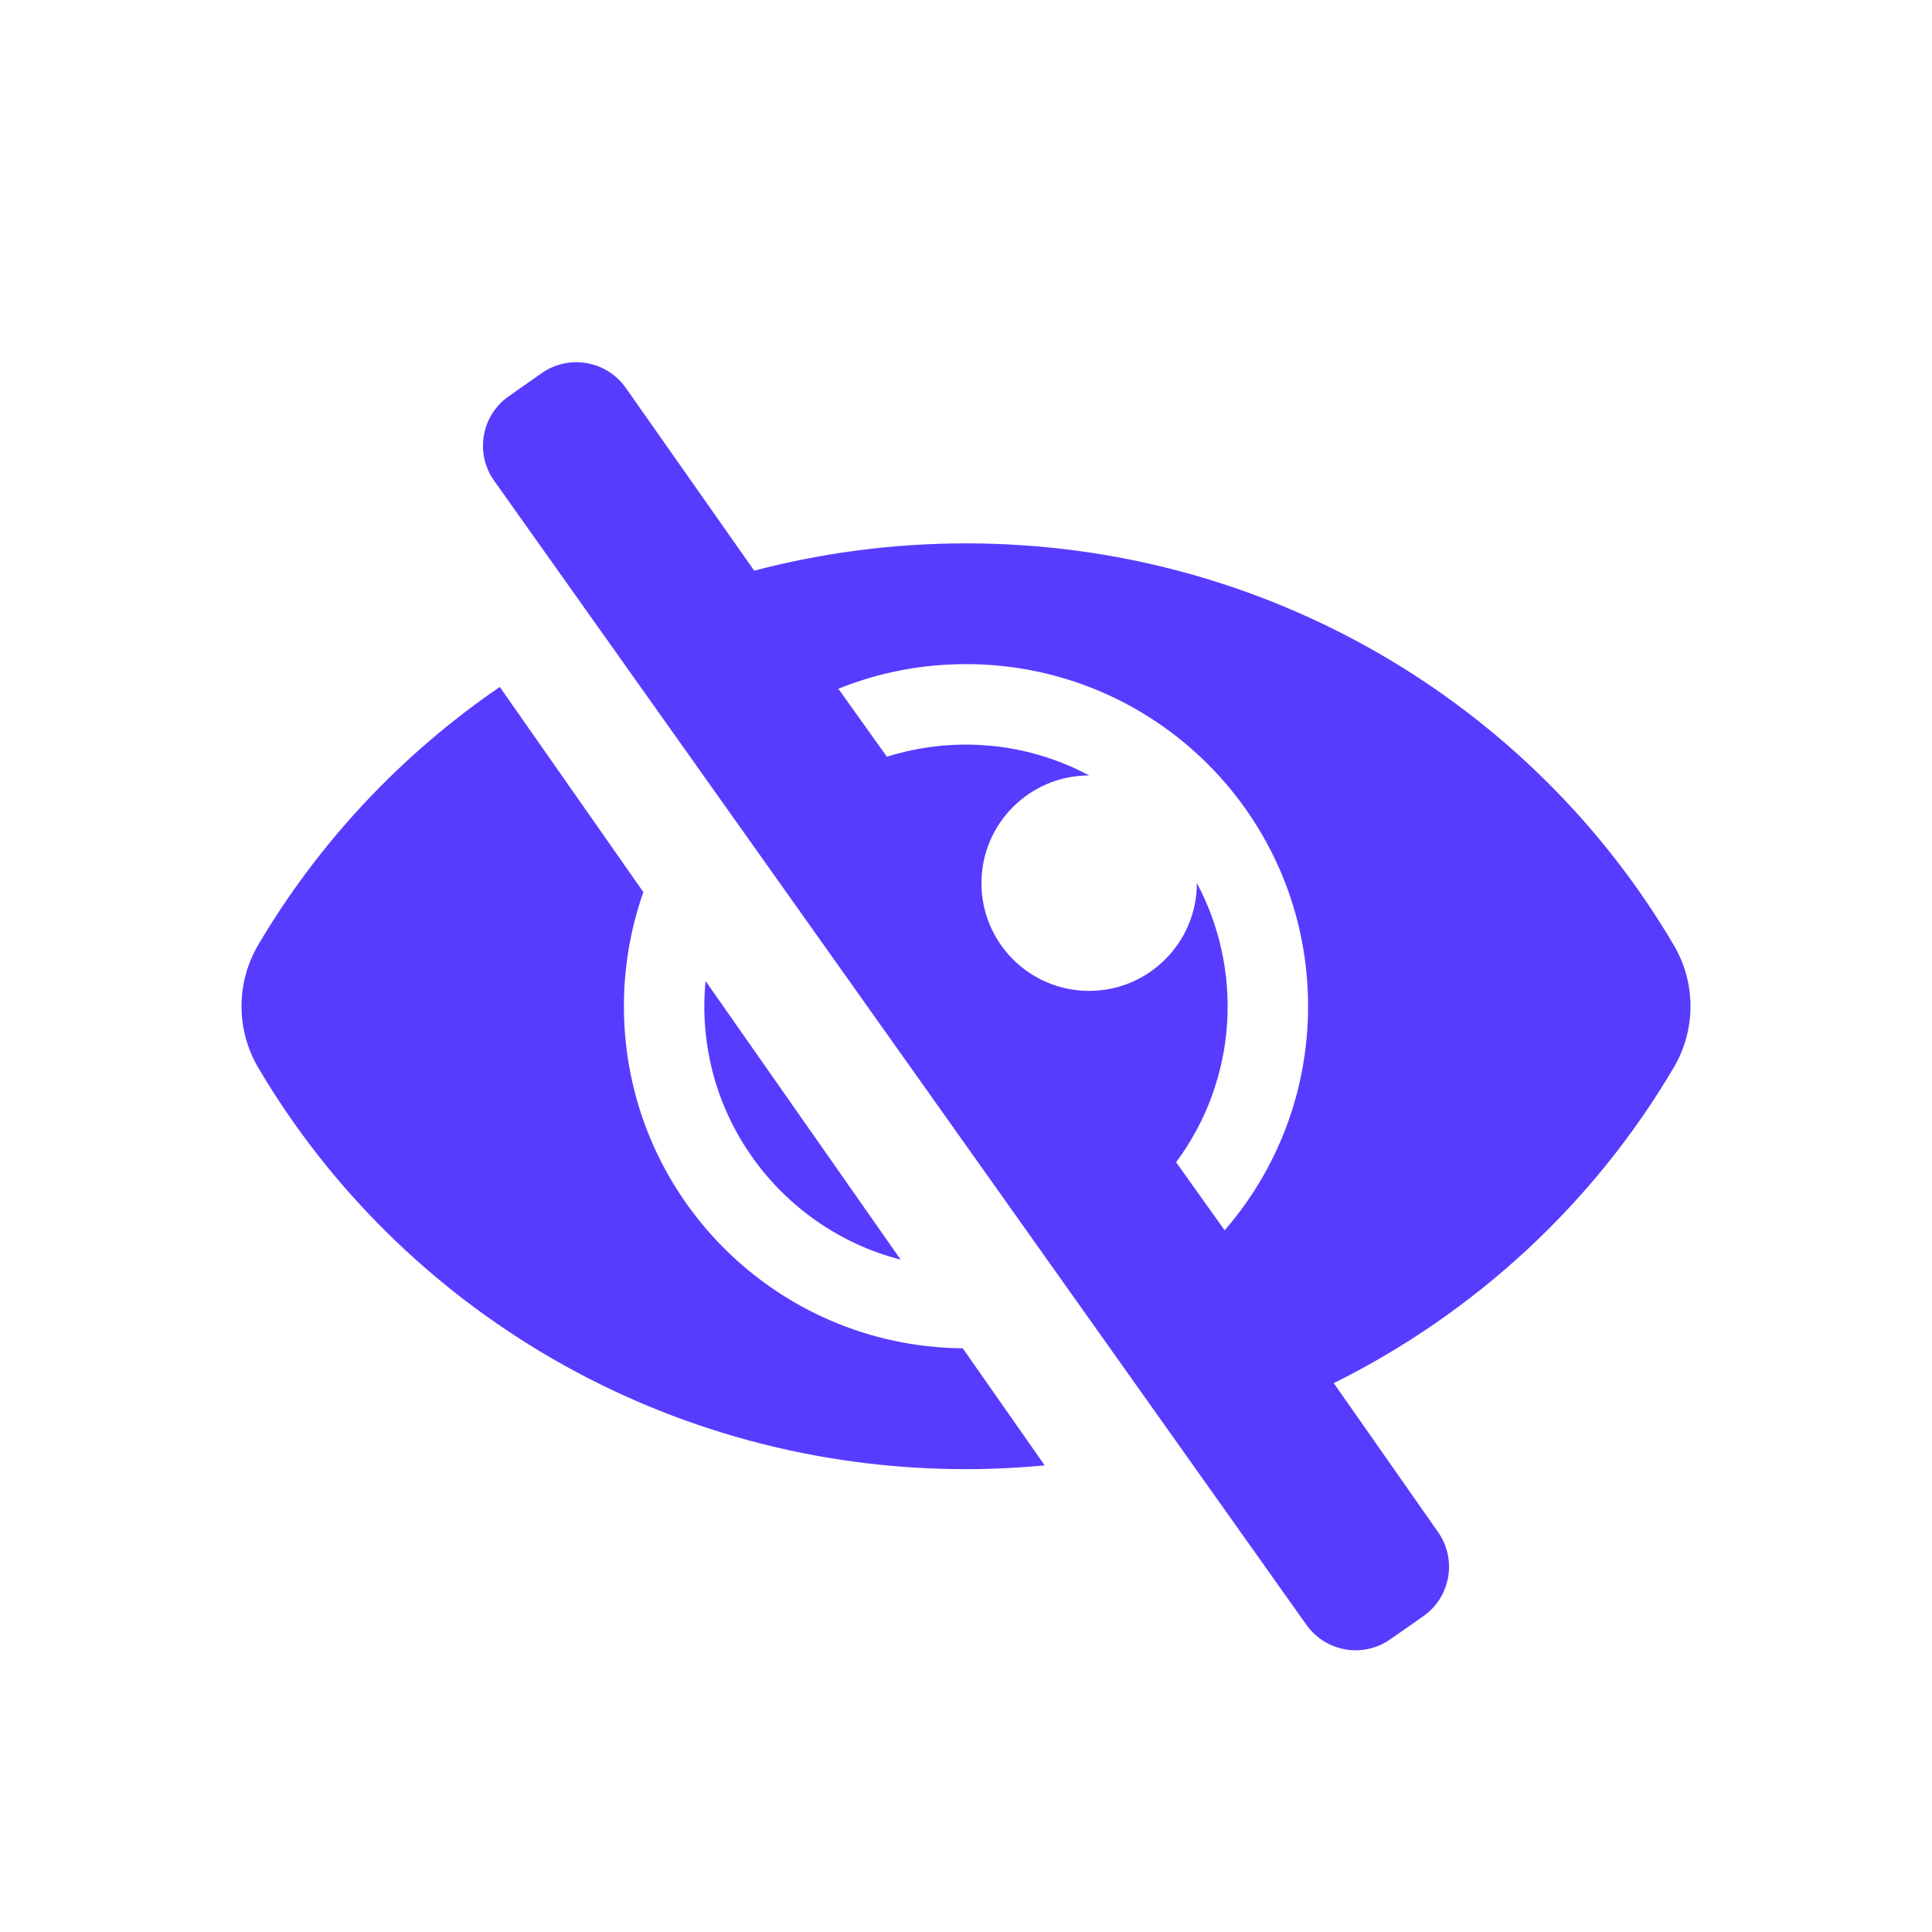
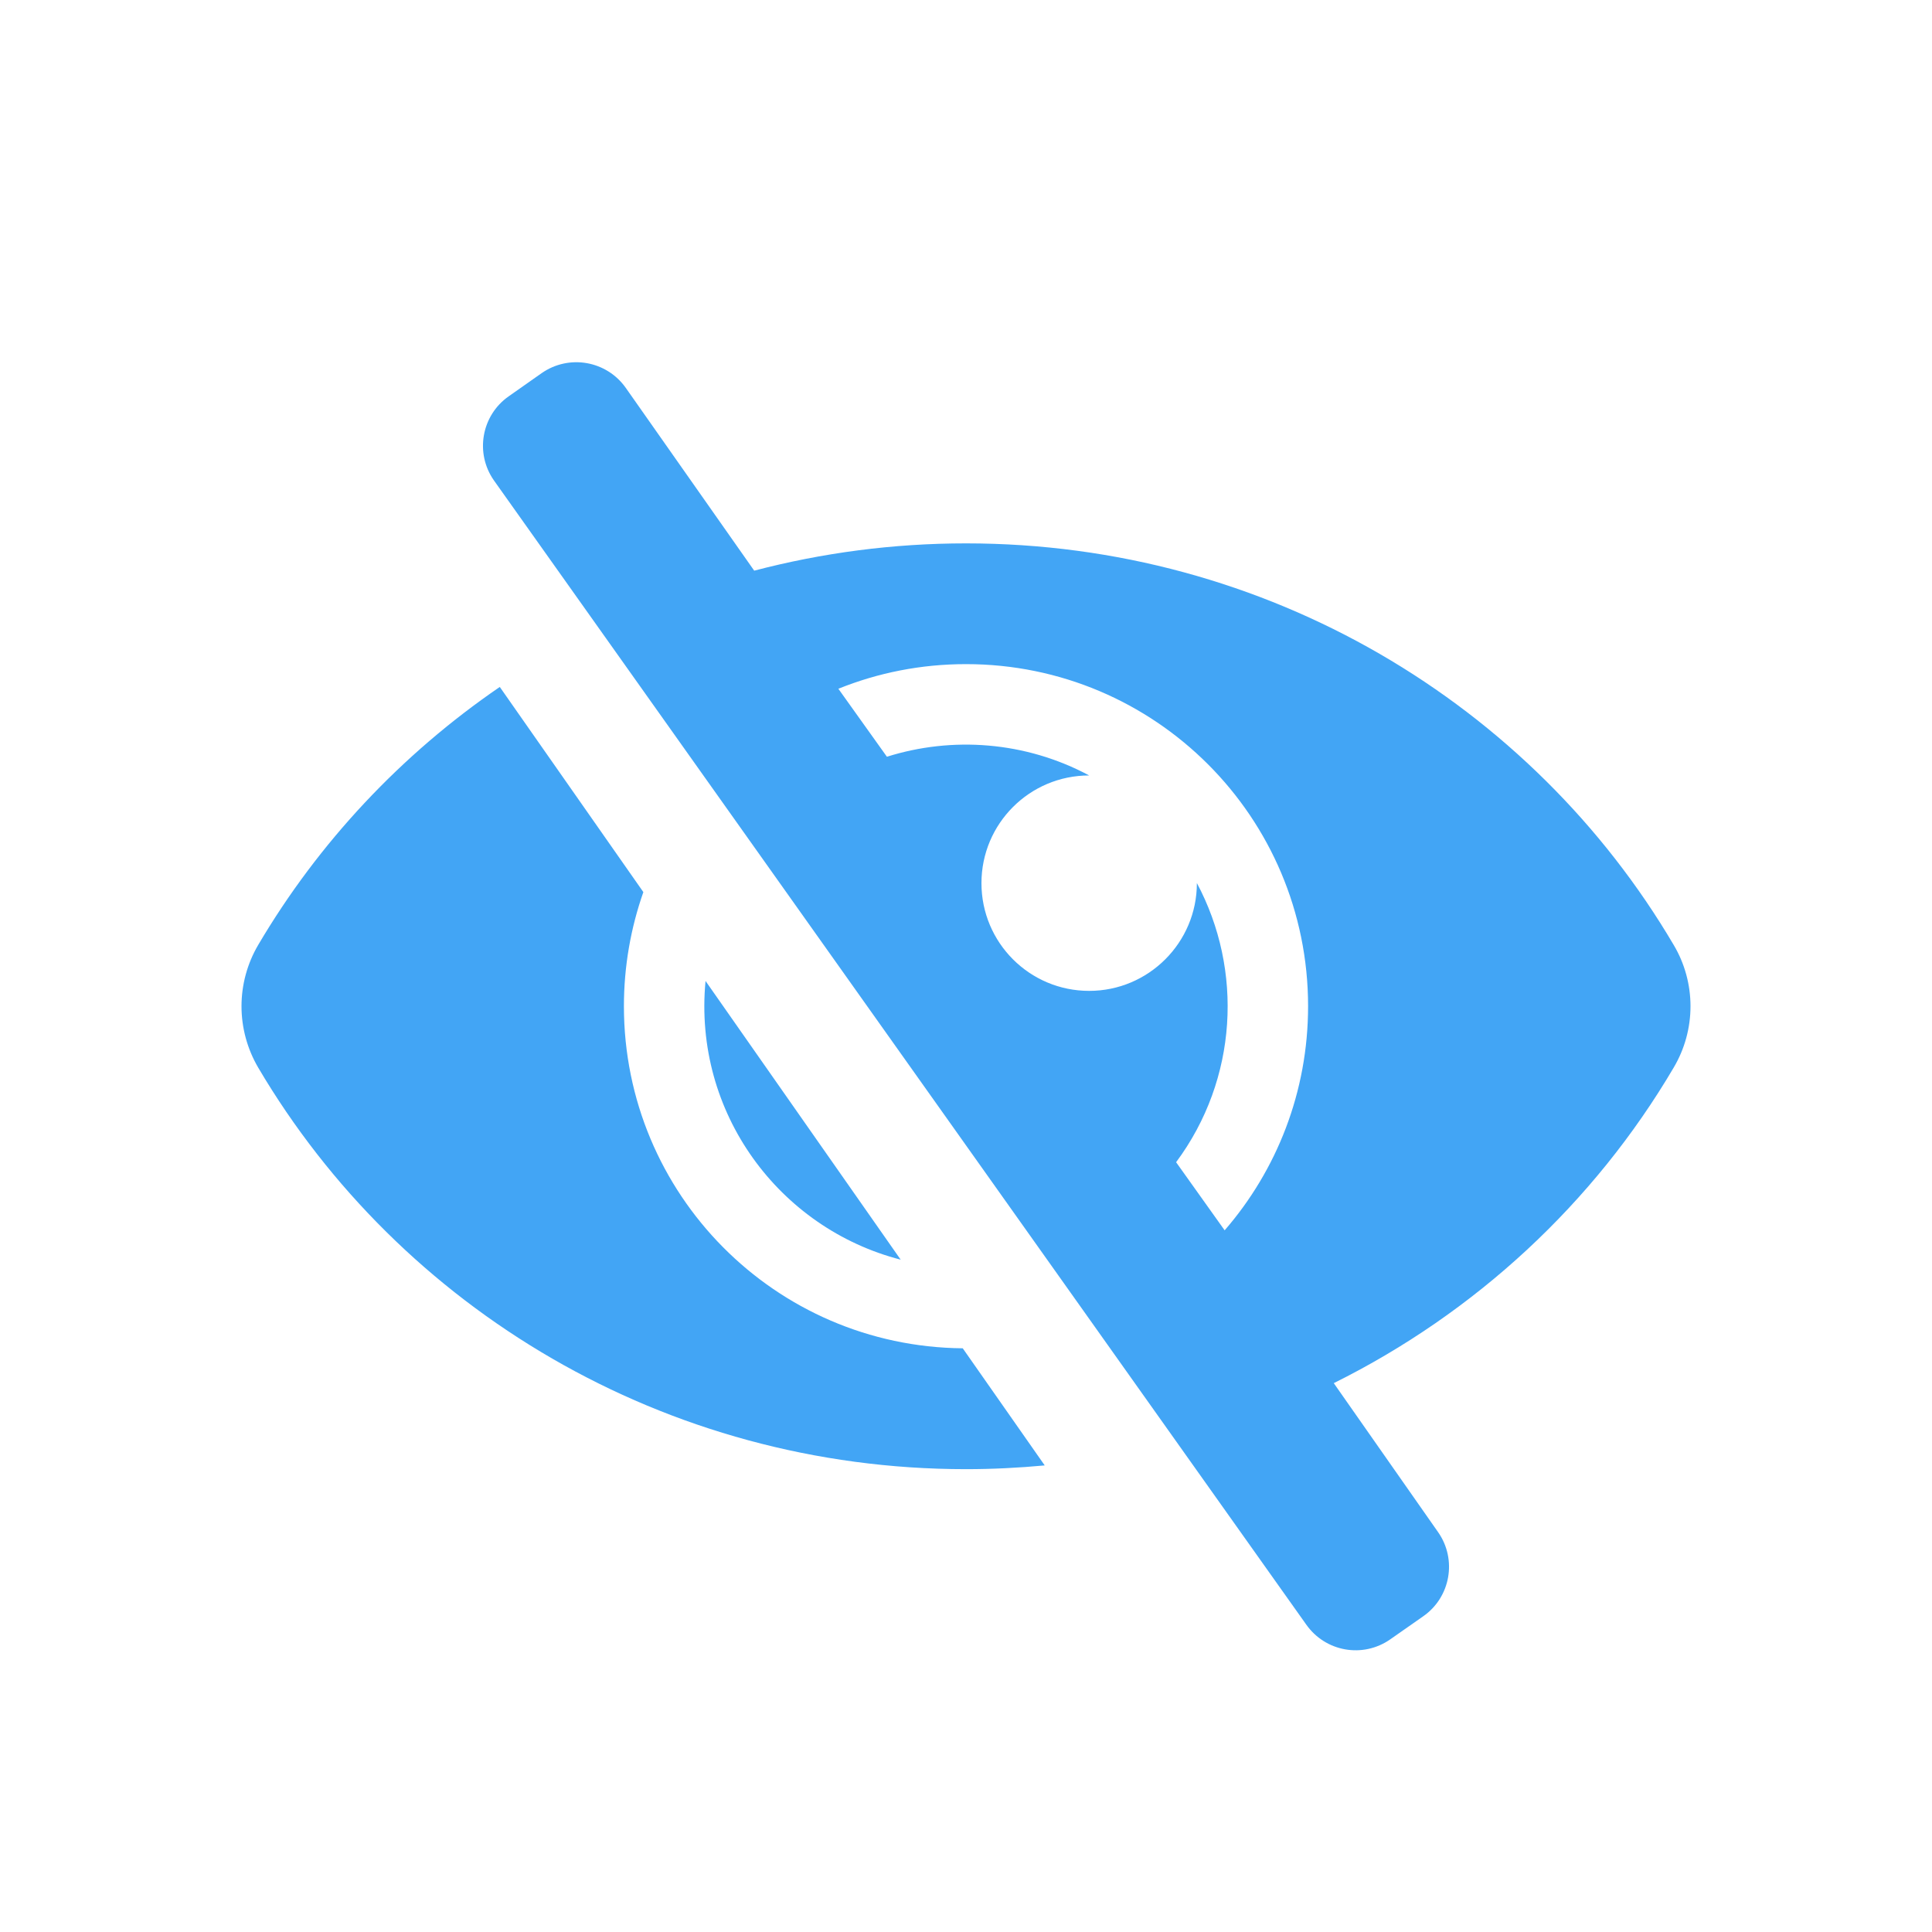
<svg xmlns="http://www.w3.org/2000/svg" width="16" height="16" viewBox="0 0 16 16" fill="none">
-   <path d="M7.973 11.166L8.652 12.136C8.435 12.156 8.218 12.167 8 12.167C5.504 12.167 3.313 10.834 2.138 8.841C2.048 8.687 2 8.512 2 8.333C2 8.155 2.048 7.979 2.138 7.826C2.639 6.976 3.324 6.247 4.139 5.689L5.328 7.388C5.224 7.684 5.167 8.002 5.167 8.333C5.167 9.89 6.419 11.152 7.973 11.166V11.166ZM13.861 8.841C13.202 9.961 12.221 10.871 11.045 11.455L11.046 11.455L11.91 12.689C12.068 12.915 12.013 13.227 11.787 13.385L11.514 13.576C11.287 13.735 10.976 13.68 10.817 13.453L4.09 3.978C3.932 3.752 3.987 3.44 4.213 3.282L4.486 3.09C4.713 2.932 5.024 2.987 5.183 3.213L6.246 4.726C6.806 4.579 7.394 4.5 8 4.5C10.496 4.5 12.687 5.832 13.861 7.826C13.952 7.979 14 8.155 14 8.333C14 8.512 13.952 8.687 13.861 8.841ZM10.833 8.333C10.833 6.767 9.566 5.5 8 5.5C7.626 5.5 7.27 5.572 6.943 5.704L7.345 6.267C7.884 6.097 8.492 6.139 9.02 6.422H9.02C8.527 6.422 8.128 6.821 8.128 7.314C8.128 7.806 8.526 8.206 9.02 8.206C9.512 8.206 9.912 7.806 9.912 7.314V7.313C10.296 8.032 10.252 8.936 9.74 9.625V9.625L10.142 10.189C10.573 9.692 10.833 9.043 10.833 8.333ZM7.459 10.432L5.843 8.124C5.739 9.216 6.454 10.173 7.459 10.432Z" fill="#573CFF" />
+   <path d="M7.973 11.166L8.652 12.136C8.435 12.156 8.218 12.167 8 12.167C5.504 12.167 3.313 10.834 2.138 8.841C2.048 8.687 2 8.512 2 8.333C2 8.155 2.048 7.979 2.138 7.826C2.639 6.976 3.324 6.247 4.139 5.689L5.328 7.388C5.224 7.684 5.167 8.002 5.167 8.333C5.167 9.89 6.419 11.152 7.973 11.166V11.166ZM13.861 8.841C13.202 9.961 12.221 10.871 11.045 11.455L11.046 11.455L11.91 12.689C12.068 12.915 12.013 13.227 11.787 13.385L11.514 13.576C11.287 13.735 10.976 13.68 10.817 13.453L4.09 3.978C3.932 3.752 3.987 3.44 4.213 3.282L4.486 3.09C4.713 2.932 5.024 2.987 5.183 3.213L6.246 4.726C6.806 4.579 7.394 4.5 8 4.5C10.496 4.5 12.687 5.832 13.861 7.826C13.952 7.979 14 8.155 14 8.333C14 8.512 13.952 8.687 13.861 8.841ZM10.833 8.333C10.833 6.767 9.566 5.5 8 5.5C7.626 5.5 7.27 5.572 6.943 5.704L7.345 6.267C7.884 6.097 8.492 6.139 9.02 6.422H9.02C8.527 6.422 8.128 6.821 8.128 7.314C8.128 7.806 8.526 8.206 9.02 8.206C9.512 8.206 9.912 7.806 9.912 7.314V7.313C10.296 8.032 10.252 8.936 9.74 9.625V9.625L10.142 10.189C10.573 9.692 10.833 9.043 10.833 8.333ZM7.459 10.432L5.843 8.124C5.739 9.216 6.454 10.173 7.459 10.432Z" fill="#42A5F5" />
</svg>
